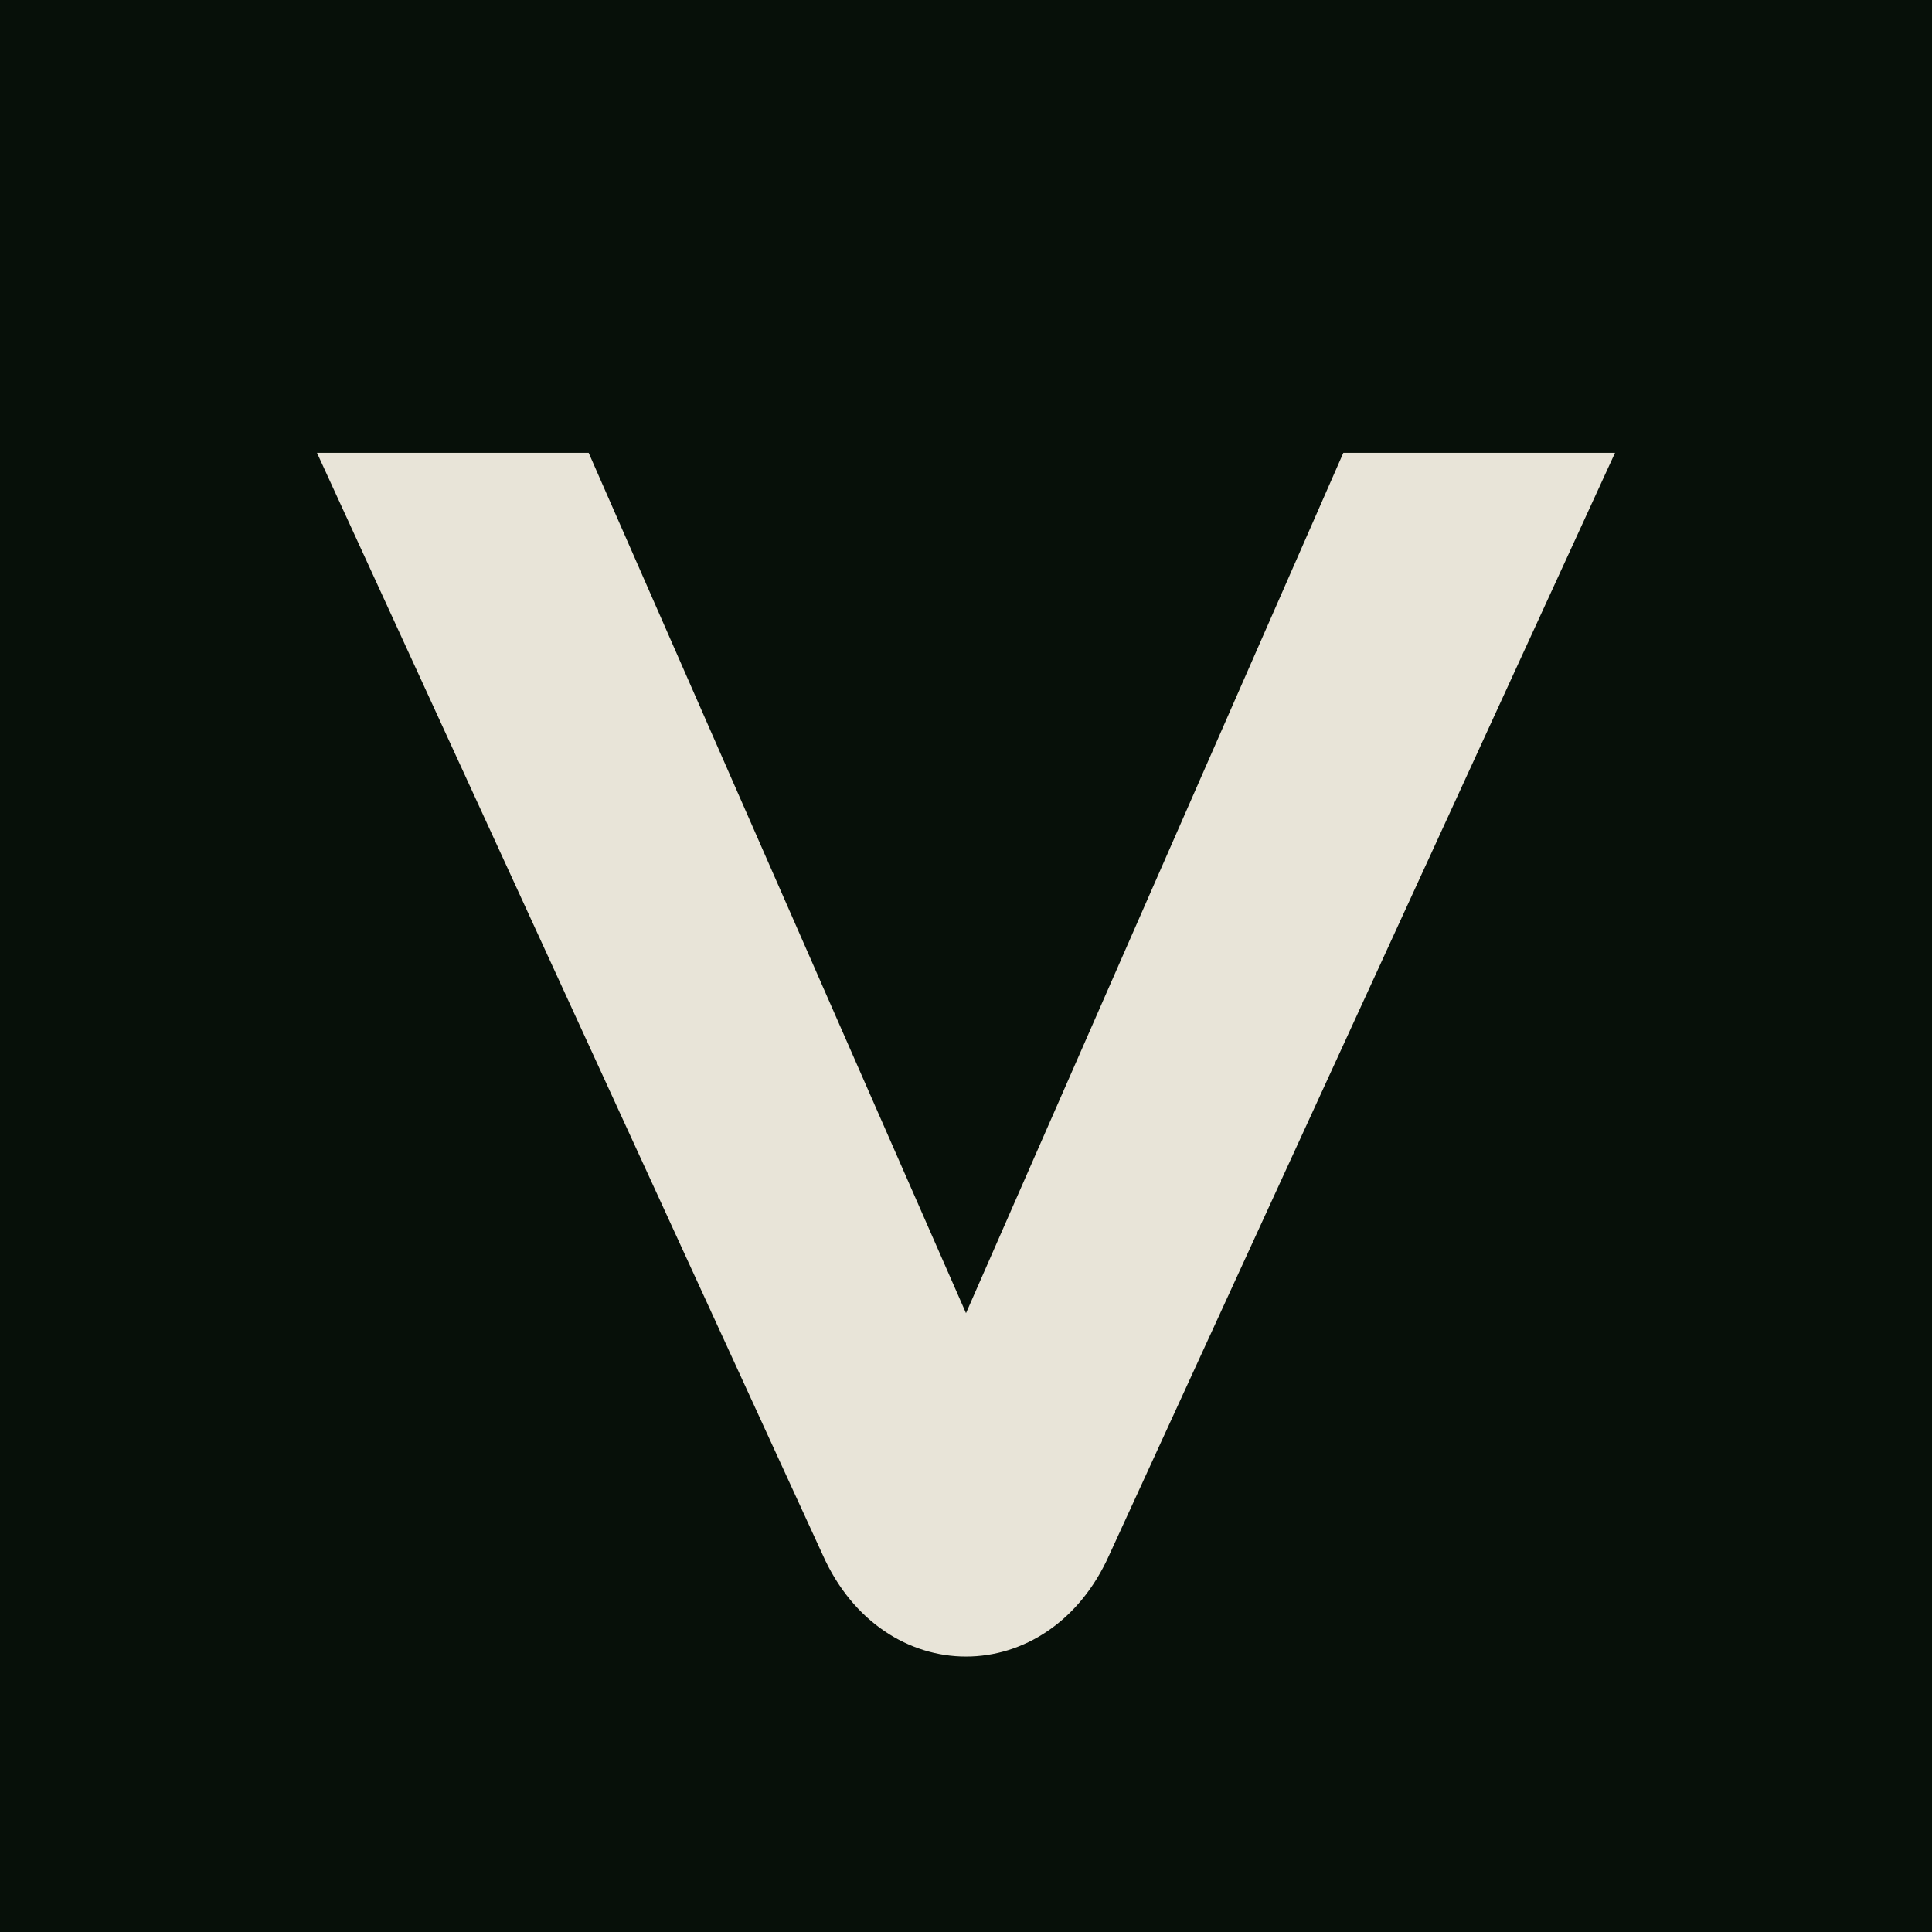
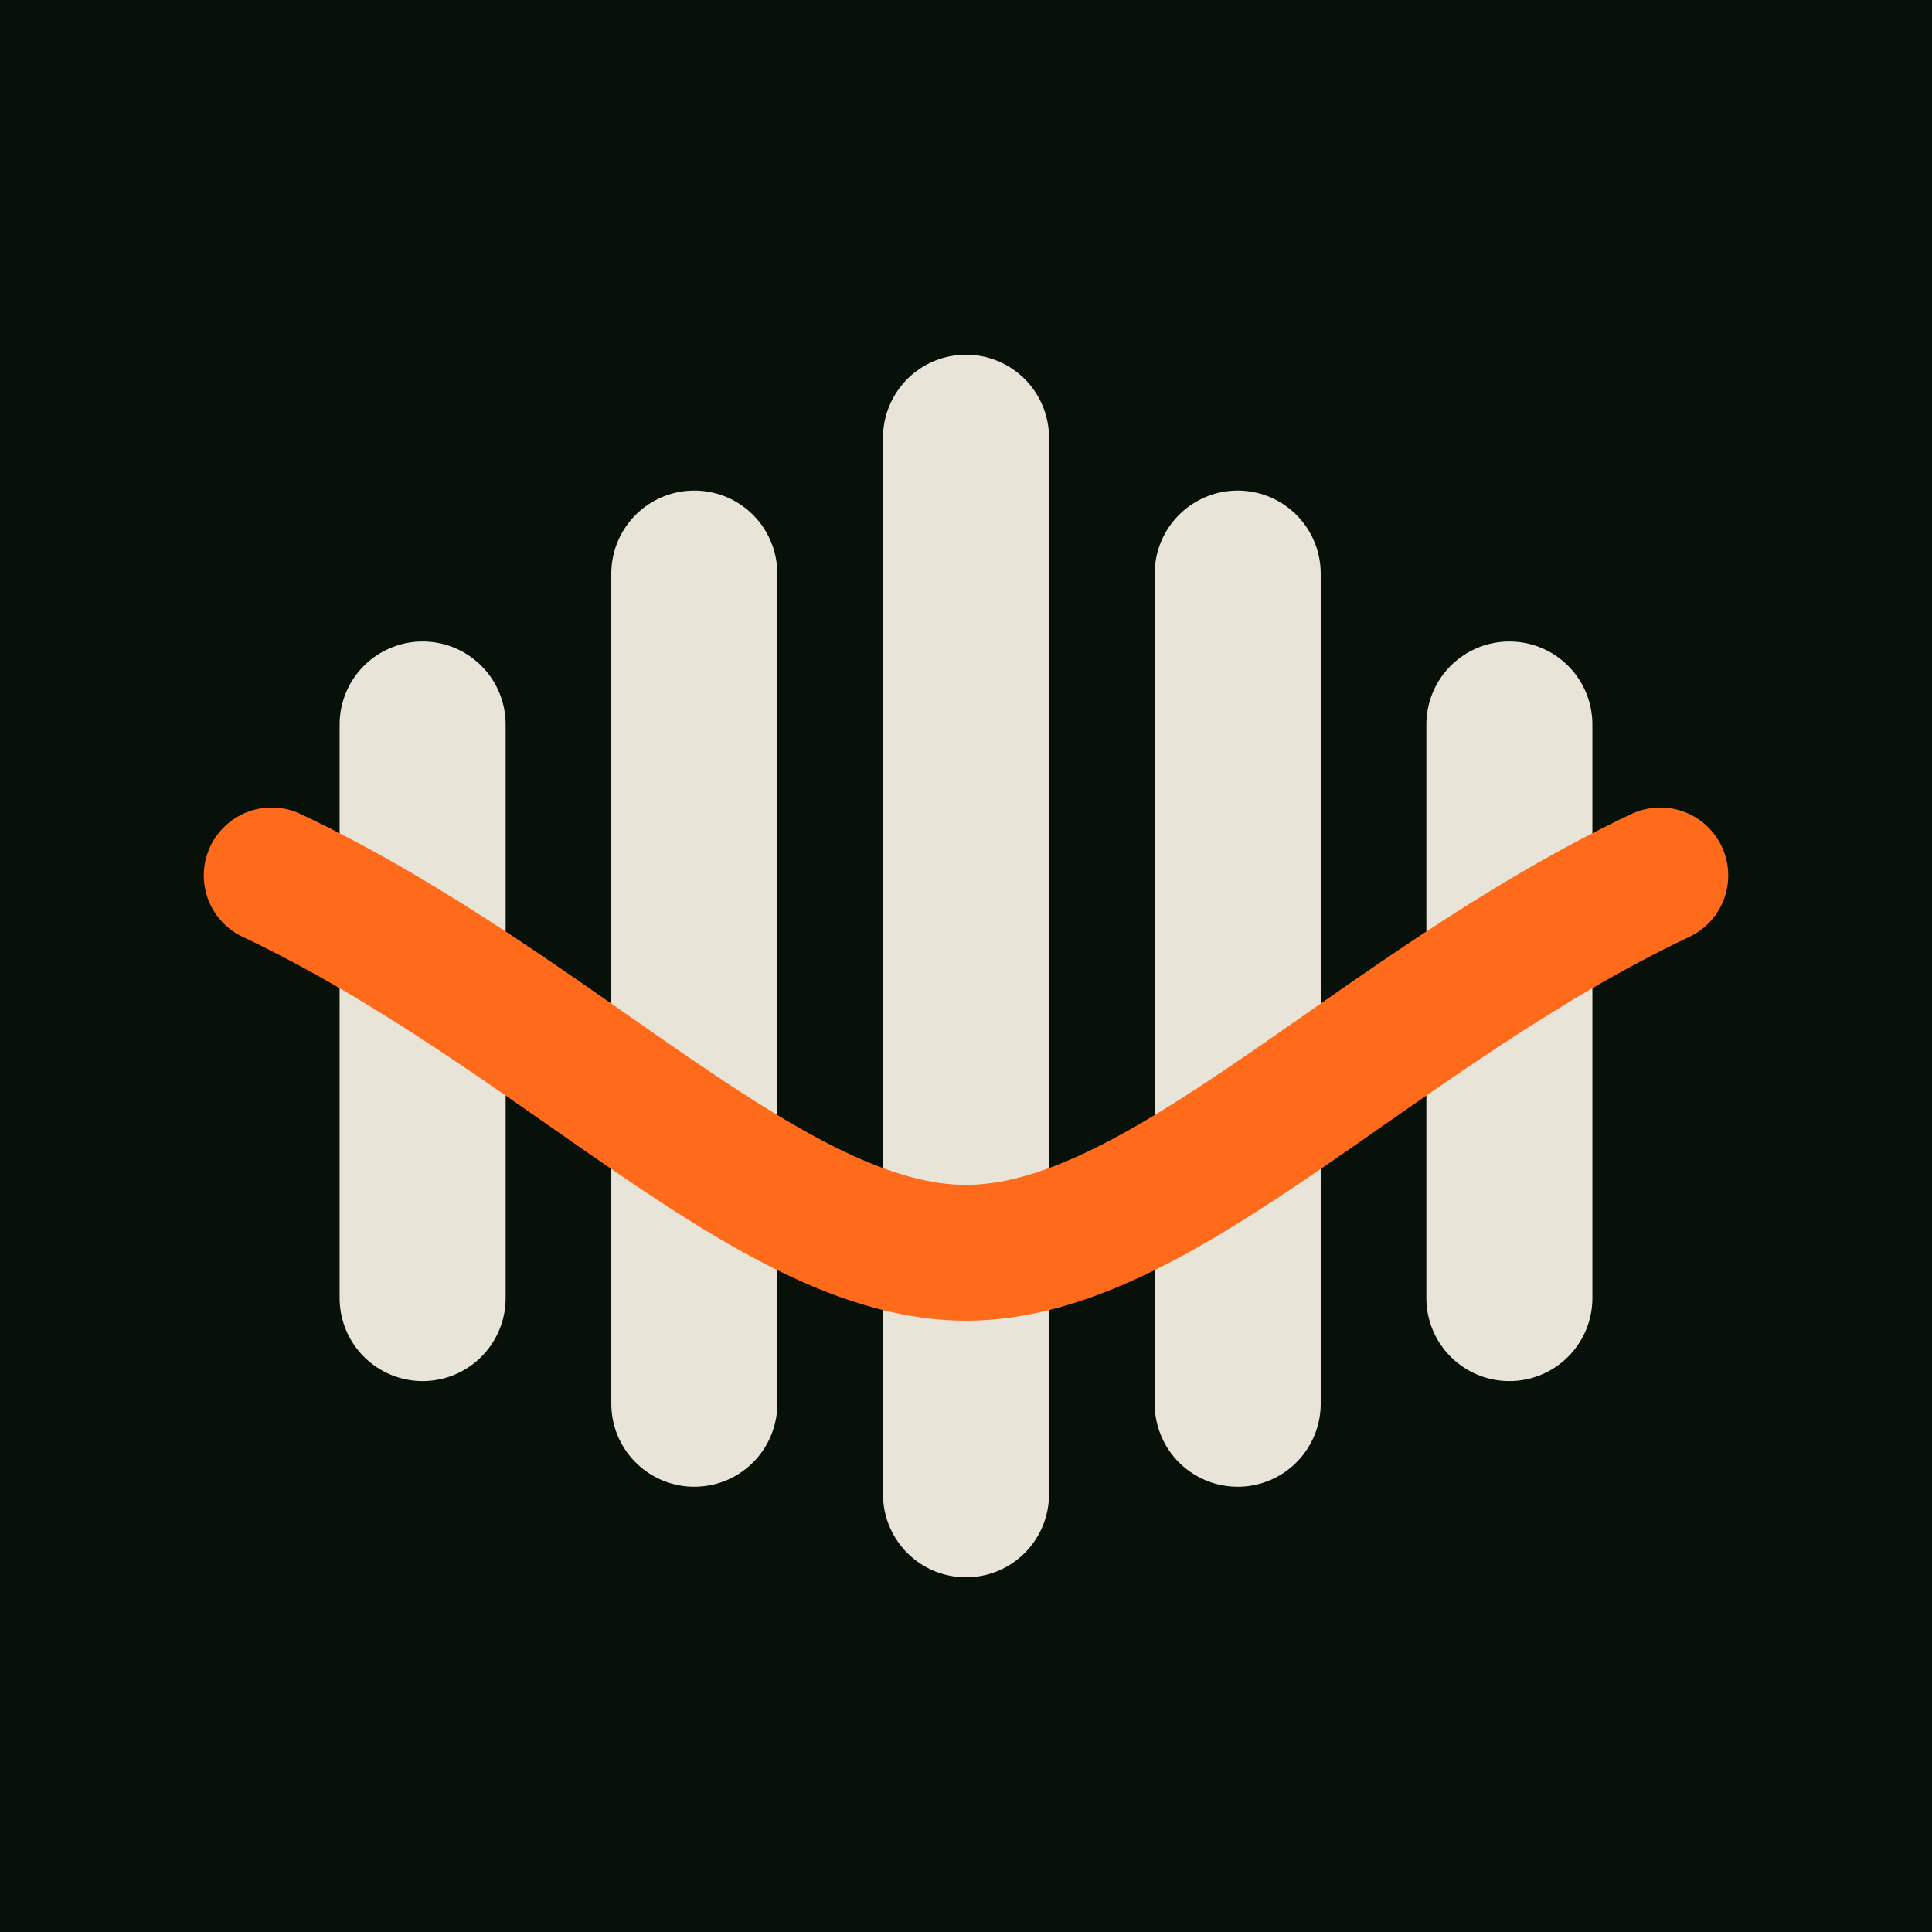
- <svg xmlns="http://www.w3.org/2000/svg" viewBox="0 0 128 128" role="img" aria-labelledby="title desc">
+ <svg xmlns="http://www.w3.org/2000/svg" viewBox="0 0 128 128" role="img" aria-labelledby="title desc" fill="none">
  <rect width="128" height="128" fill="#071009" />
-   <path d="M21 30h18l25 57 25-57h18l-33.5 73c-4 9-15 9-19 0L21 30Z" fill="#e8e4d8" />
+   <g stroke="#e8e4d8" stroke-width="11" stroke-linecap="round">
+     <path d="M28 48v38M46 38v55M64 29v70M82 38v55M100 48v38" />
+   </g>
+   <path d="M18 58C37 67 51 83 64 83S91 67 110 58" stroke="#ff6b1a" stroke-width="9" stroke-linecap="round" stroke-linejoin="round" />
</svg>
